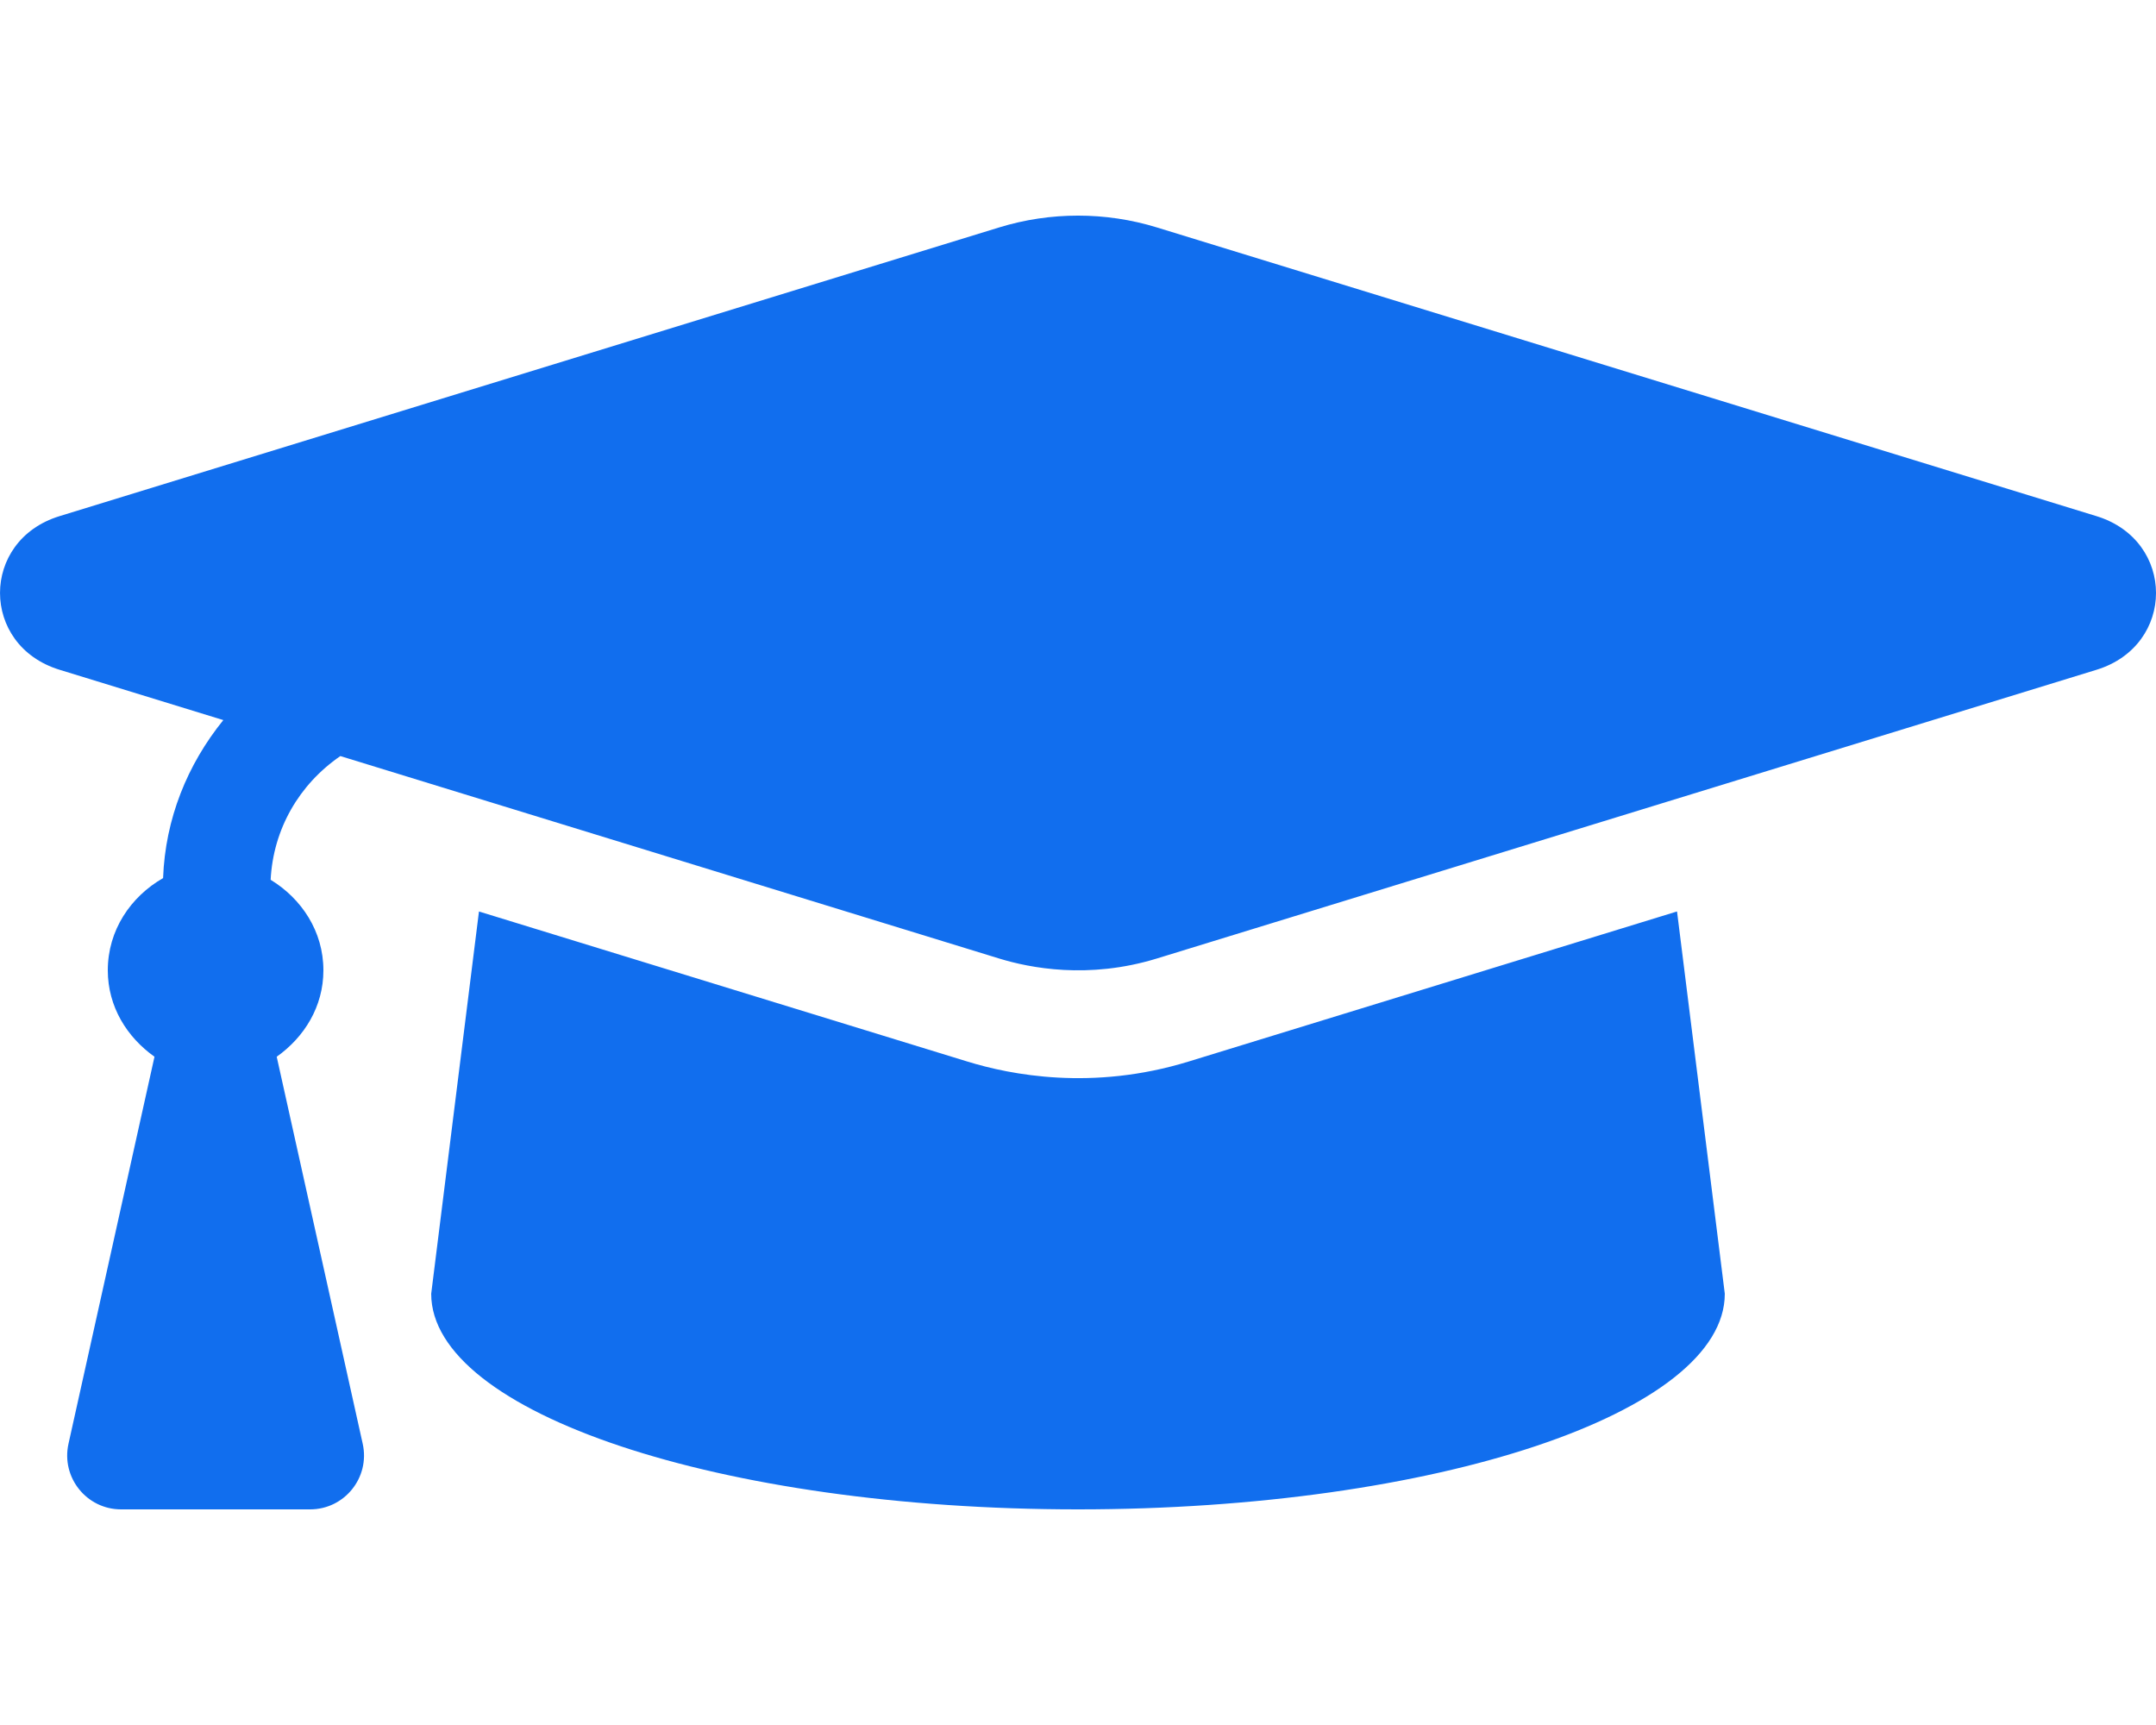
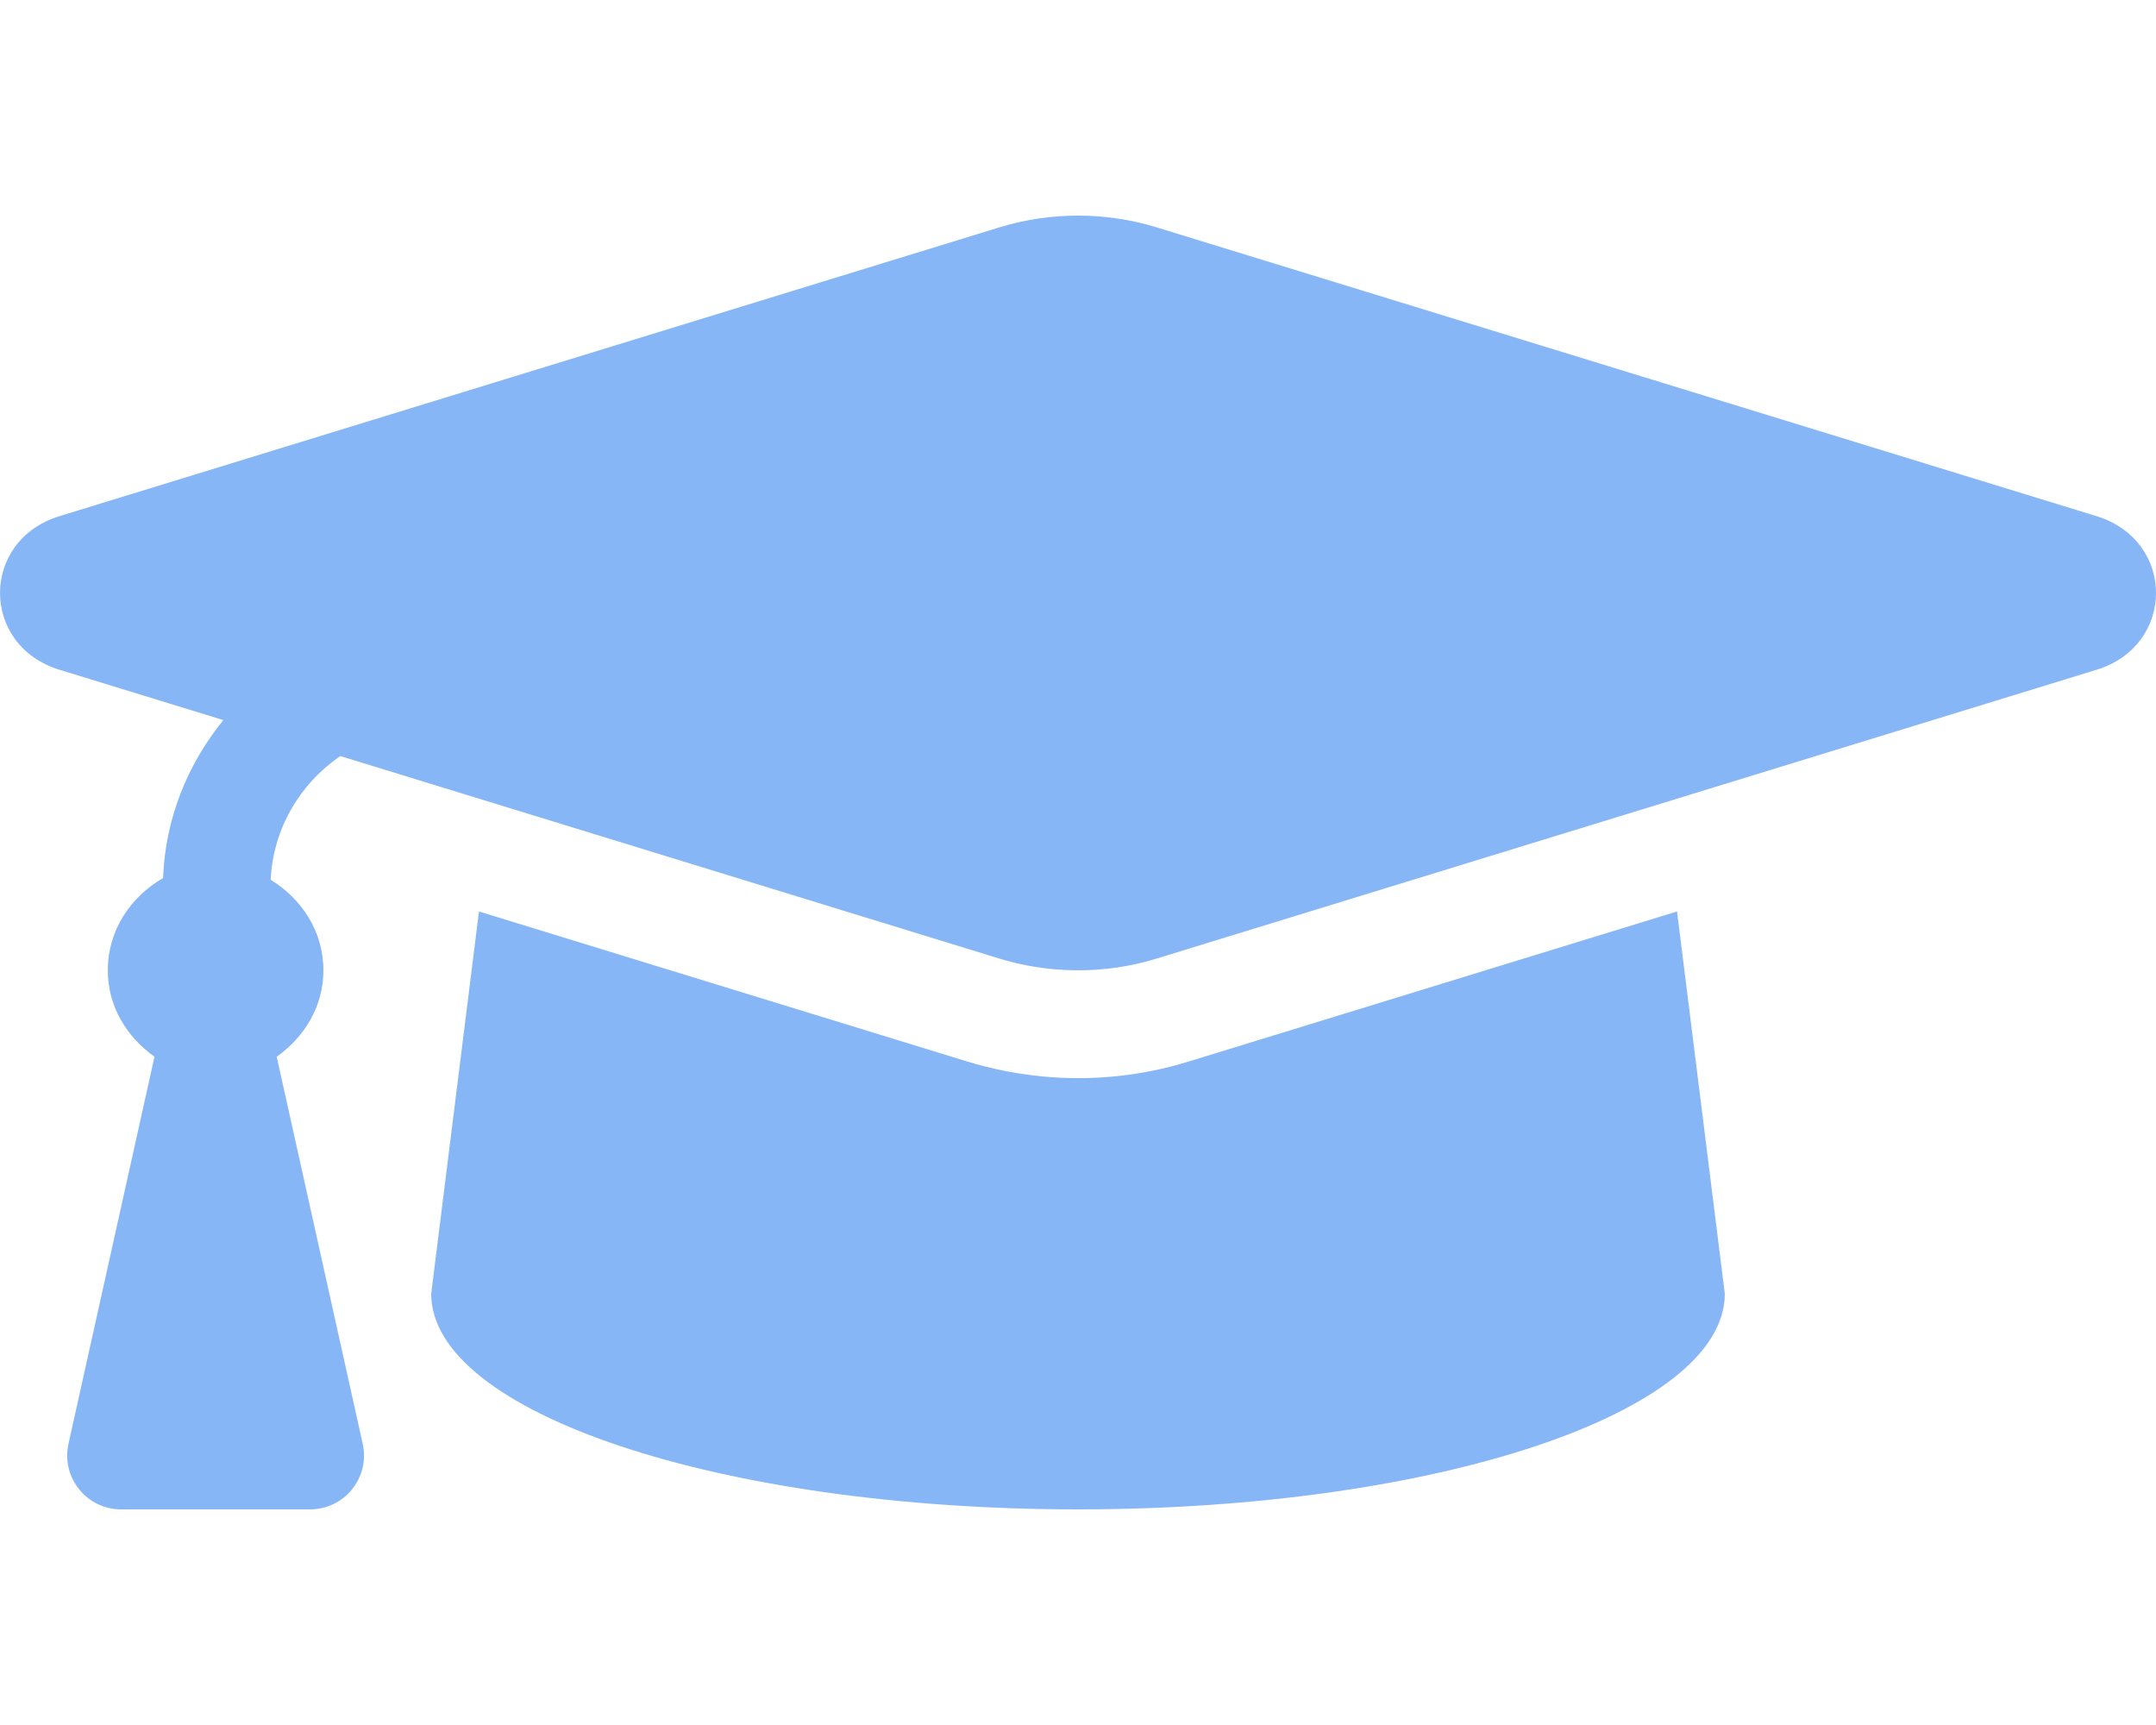
<svg xmlns="http://www.w3.org/2000/svg" aria-hidden="true" focusable="false" data-prefix="fas" data-icon="graduation-cap" class="svg-inline--fa fa-graduation-cap fa-w-20" role="img" viewBox="0 0 640 512">
-   <path fill="#116eee" d="M622.34 153.2L343.4 67.5c-15.2-4.67-31.6-4.67-46.79 0L17.66 153.2c-23.54 7.23-23.54 38.36 0 45.59l48.63 14.94c-10.67 13.19-17.23 29.28-17.88 46.9C38.78 266.15 32 276.11 32 288c0 10.78 5.68 19.85 13.86 25.65L20.33 428.53C18.11 438.52 25.71 448 35.94 448h56.11c10.24 0 17.84-9.48 15.62-19.47L82.14 313.65C90.32 307.85 96 298.78 96 288c0-11.57-6.47-21.25-15.66-26.87.76-15.02 8.44-28.3 20.69-36.72L296.6 284.5c9.06 2.78 26.44 6.25 46.79 0l278.95-85.7c23.55-7.24 23.55-38.36 0-45.6zM352.79 315.09c-28.53 8.76-52.84 3.92-65.59 0l-145.02-44.55L128 384c0 35.35 85.96 64 192 64s192-28.65 192-64l-14.18-113.47-145.03 44.56z" />
+   <path fill="rgba(17, 110, 238, 0.5)" d="M622.34 153.2L343.4 67.5c-15.2-4.67-31.6-4.67-46.79 0L17.66 153.2c-23.54 7.23-23.54 38.36 0 45.59l48.63 14.94c-10.67 13.19-17.23 29.28-17.88 46.9C38.78 266.15 32 276.11 32 288c0 10.78 5.68 19.85 13.86 25.65L20.33 428.53C18.11 438.52 25.71 448 35.94 448h56.11c10.24 0 17.84-9.48 15.62-19.47L82.14 313.65C90.32 307.85 96 298.78 96 288c0-11.57-6.47-21.25-15.66-26.87.76-15.02 8.44-28.3 20.69-36.72L296.6 284.5c9.06 2.78 26.44 6.25 46.79 0l278.95-85.7c23.55-7.24 23.55-38.36 0-45.6zM352.79 315.09c-28.53 8.76-52.84 3.92-65.59 0l-145.02-44.55L128 384c0 35.35 85.96 64 192 64s192-28.65 192-64l-14.18-113.47-145.03 44.56z" />
</svg>
